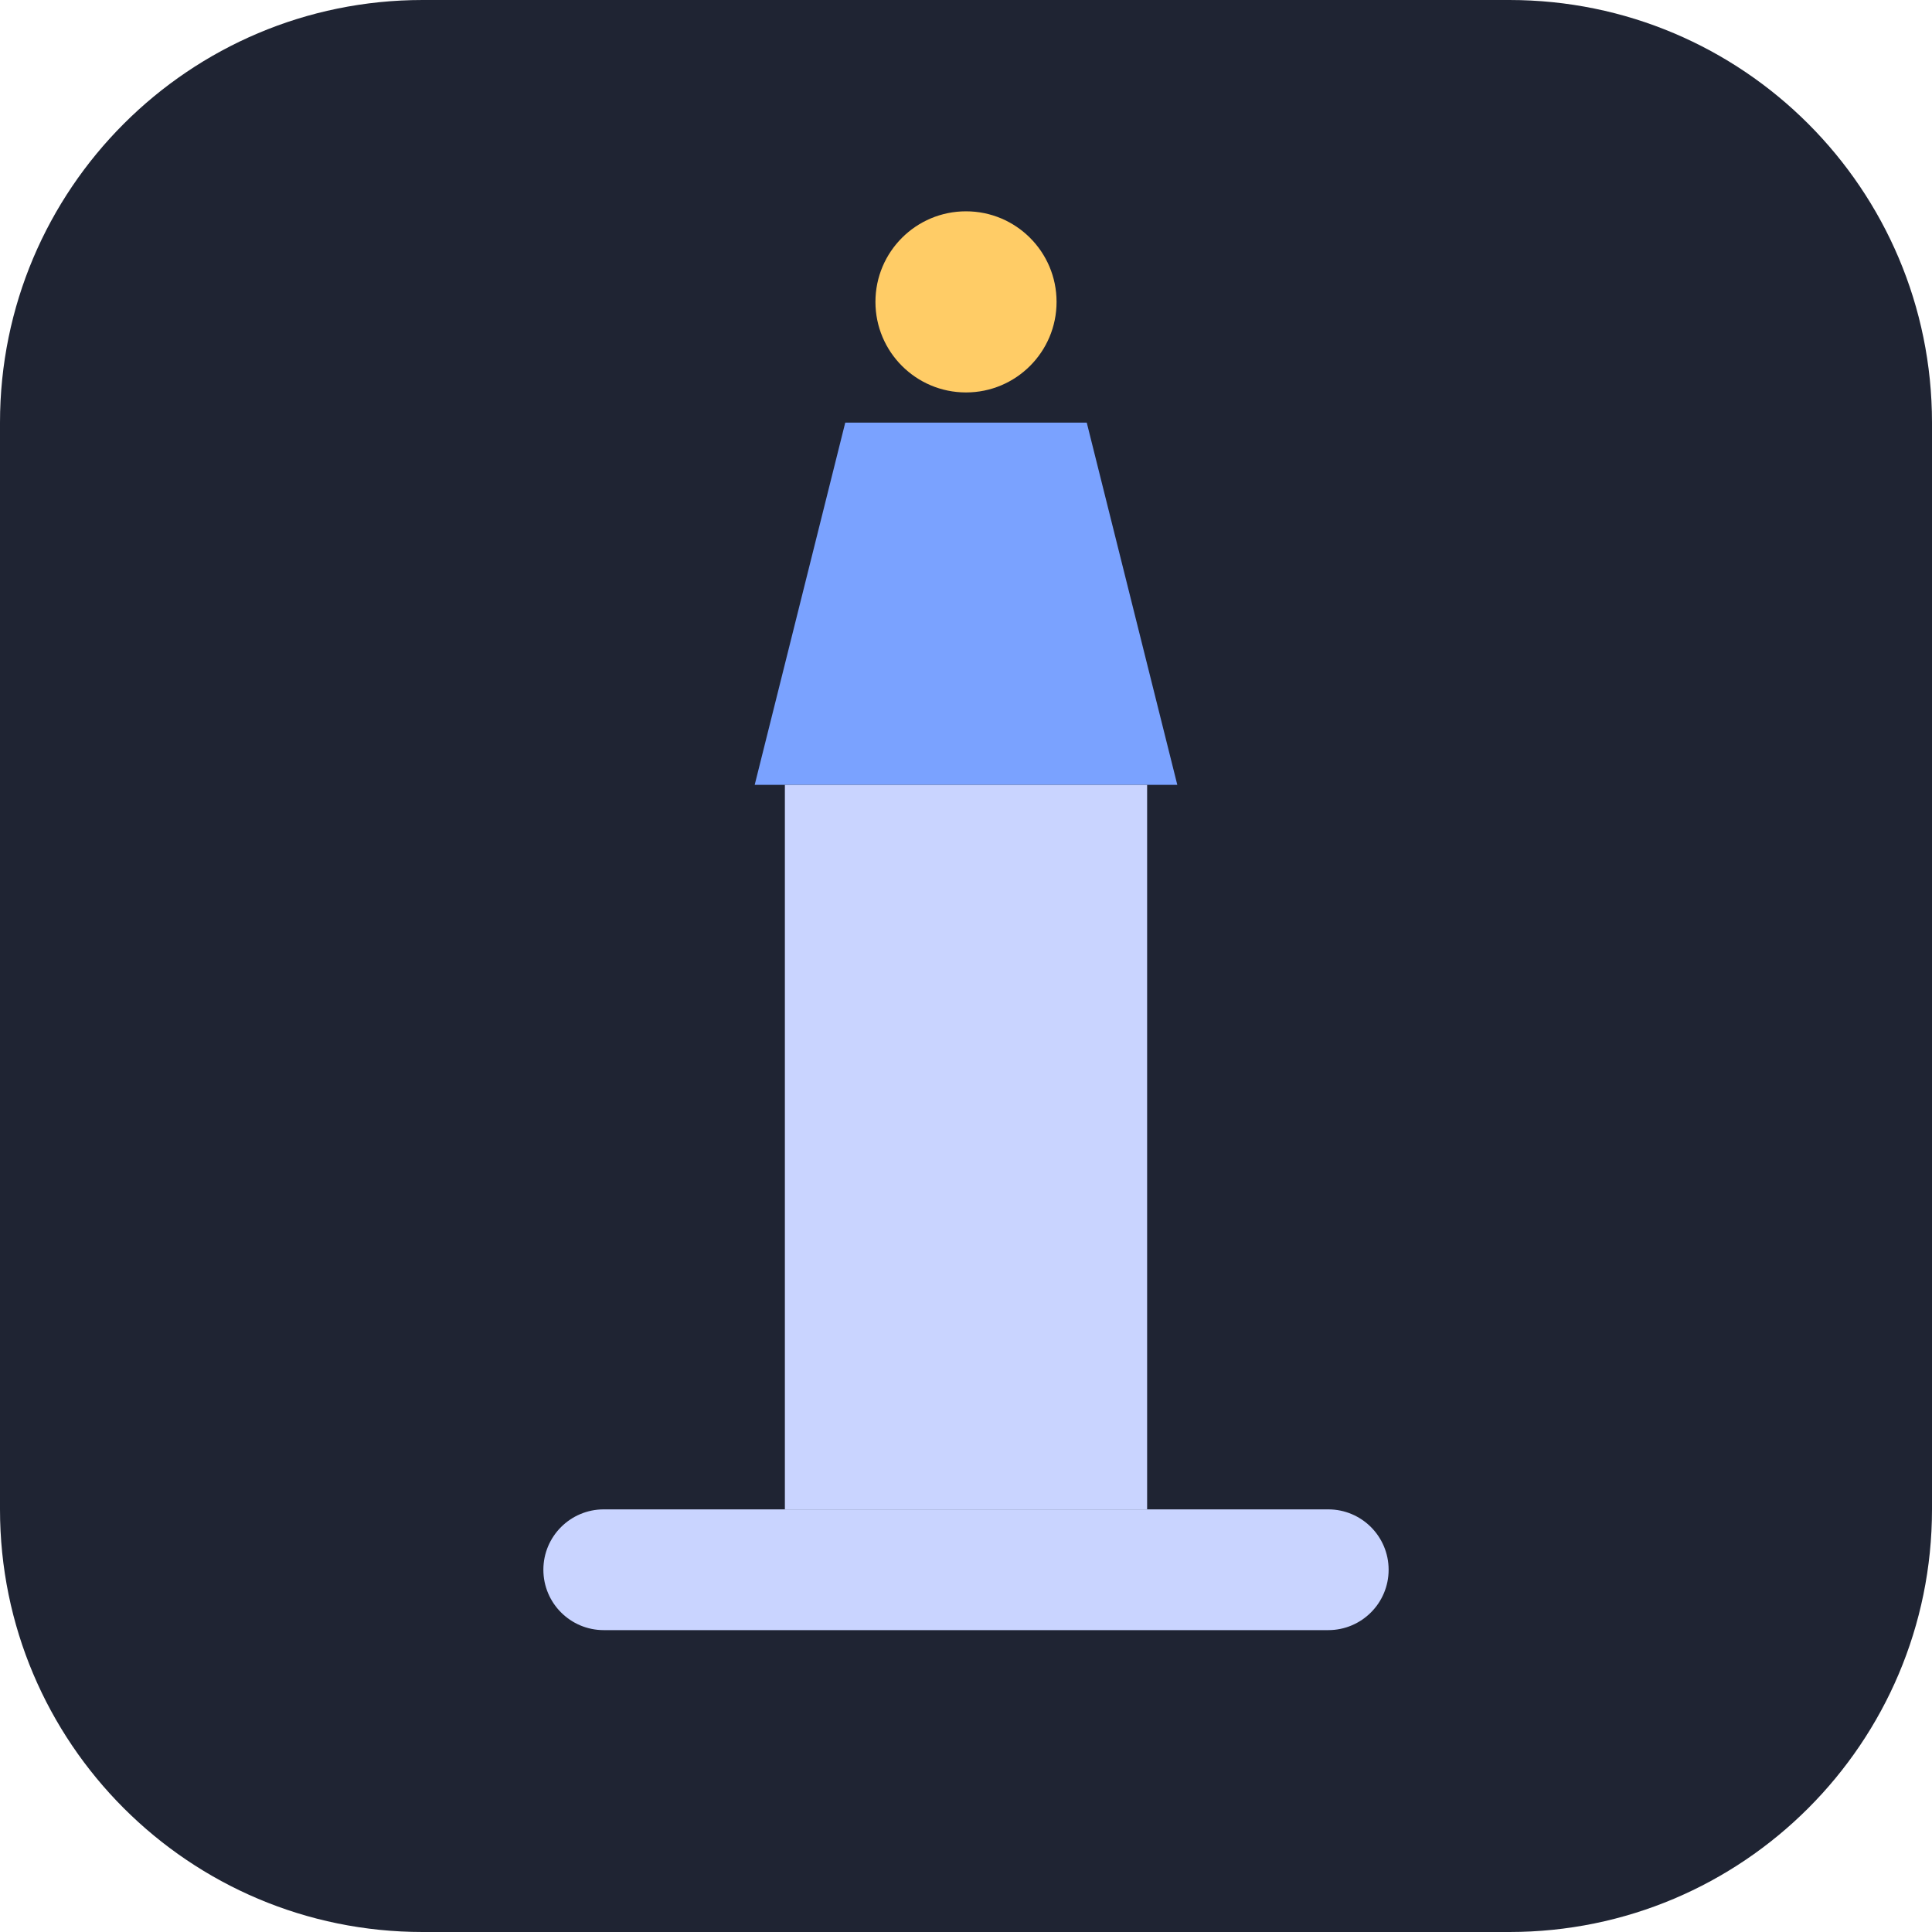
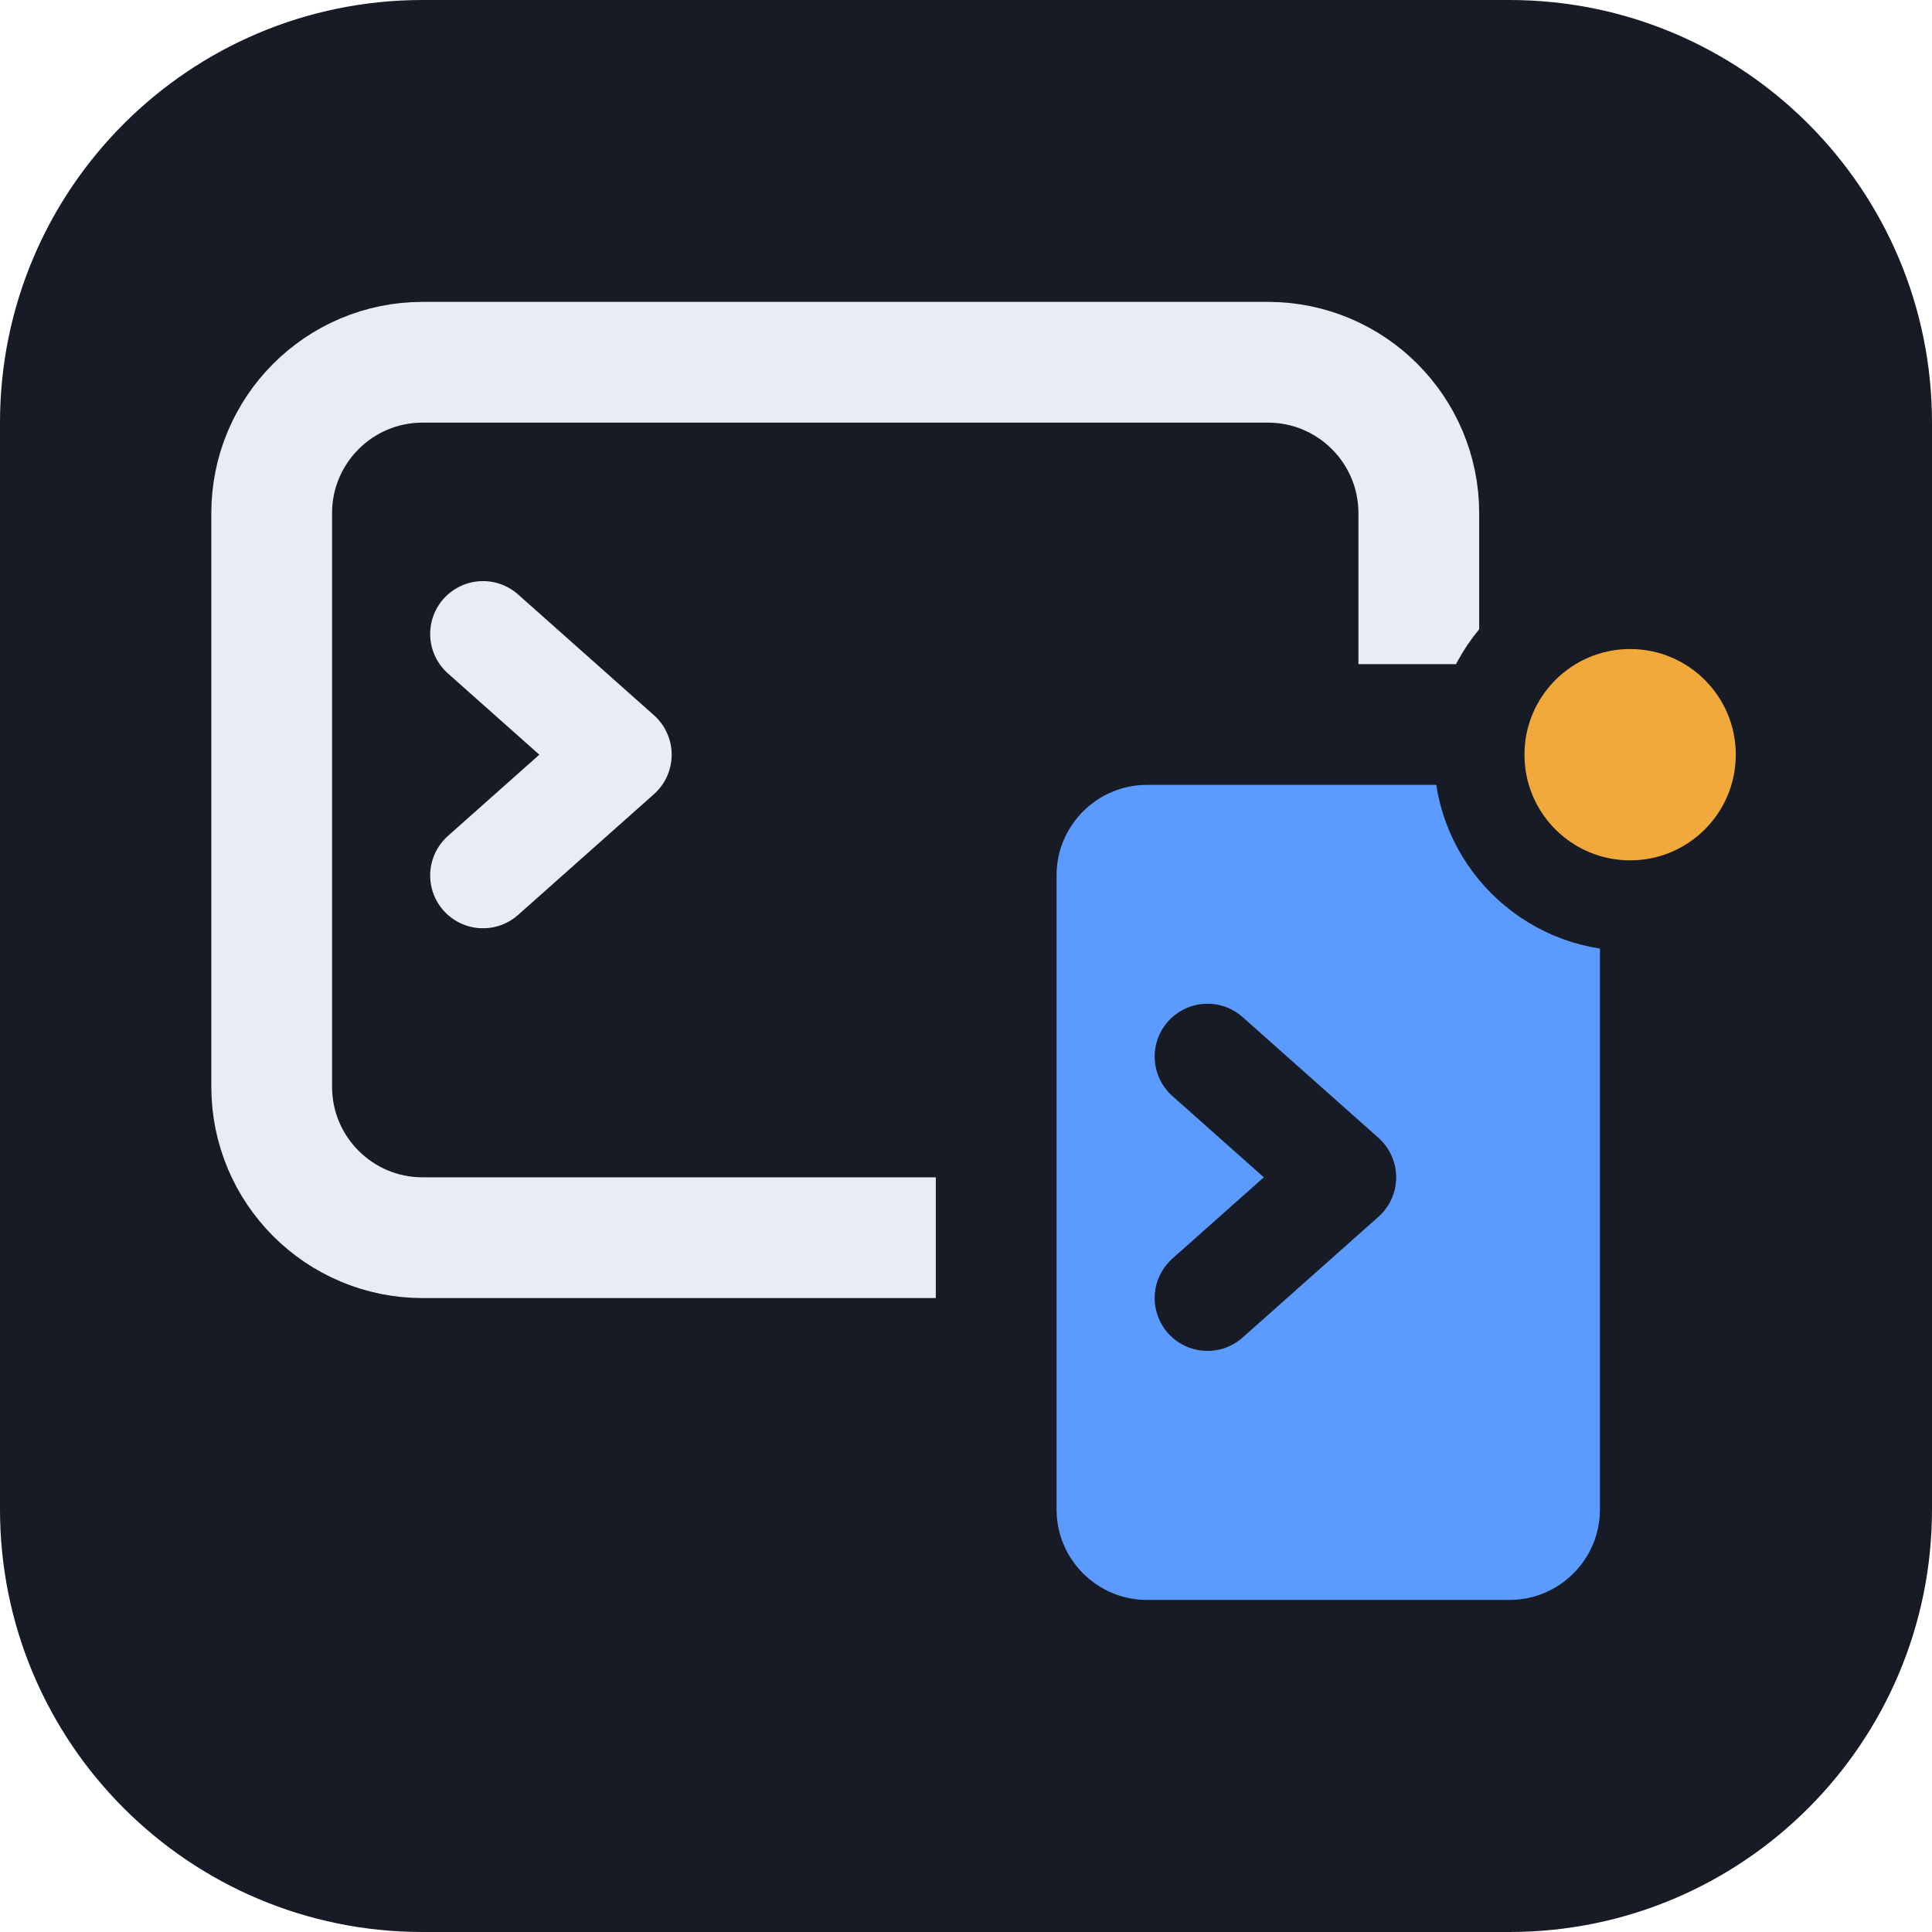
<svg xmlns="http://www.w3.org/2000/svg" viewBox="0 0 64 64">
-   <rect width="64" height="64" rx="14" fill="#1f2433" />
-   <path d="M28 14h8l3 12h-14z" fill="#7aa2ff" />
-   <rect x="26" y="26" width="12" height="24" fill="#c9d4ff" />
-   <rect x="18" y="50" width="28" height="4" rx="2" fill="#c9d4ff" />
-   <circle cx="32" cy="10" r="3" fill="#ffcc66" />
+   <rect width="64" height="64" rx="14" fill="#161b26" />
+   <rect x="9" y="12" width="38" height="29" rx="5" fill="none" stroke="#e8ecf4" stroke-width="4" />
+   <path d="M16 21l4.5 4-4.5 4" fill="none" stroke="#e8ecf4" stroke-width="3.5" stroke-linecap="round" stroke-linejoin="round" />
+   <rect x="33" y="24" width="22" height="31" rx="5" fill="#5b9bff" stroke="#161b26" stroke-width="4" />
+   <path d="M40 35l4.5 4-4.5 4" fill="none" stroke="#161b26" stroke-width="3.5" stroke-linecap="round" stroke-linejoin="round" />
+   <circle cx="54" cy="25" r="5" fill="#f2a93b" stroke="#161b26" stroke-width="3" />
</svg>
